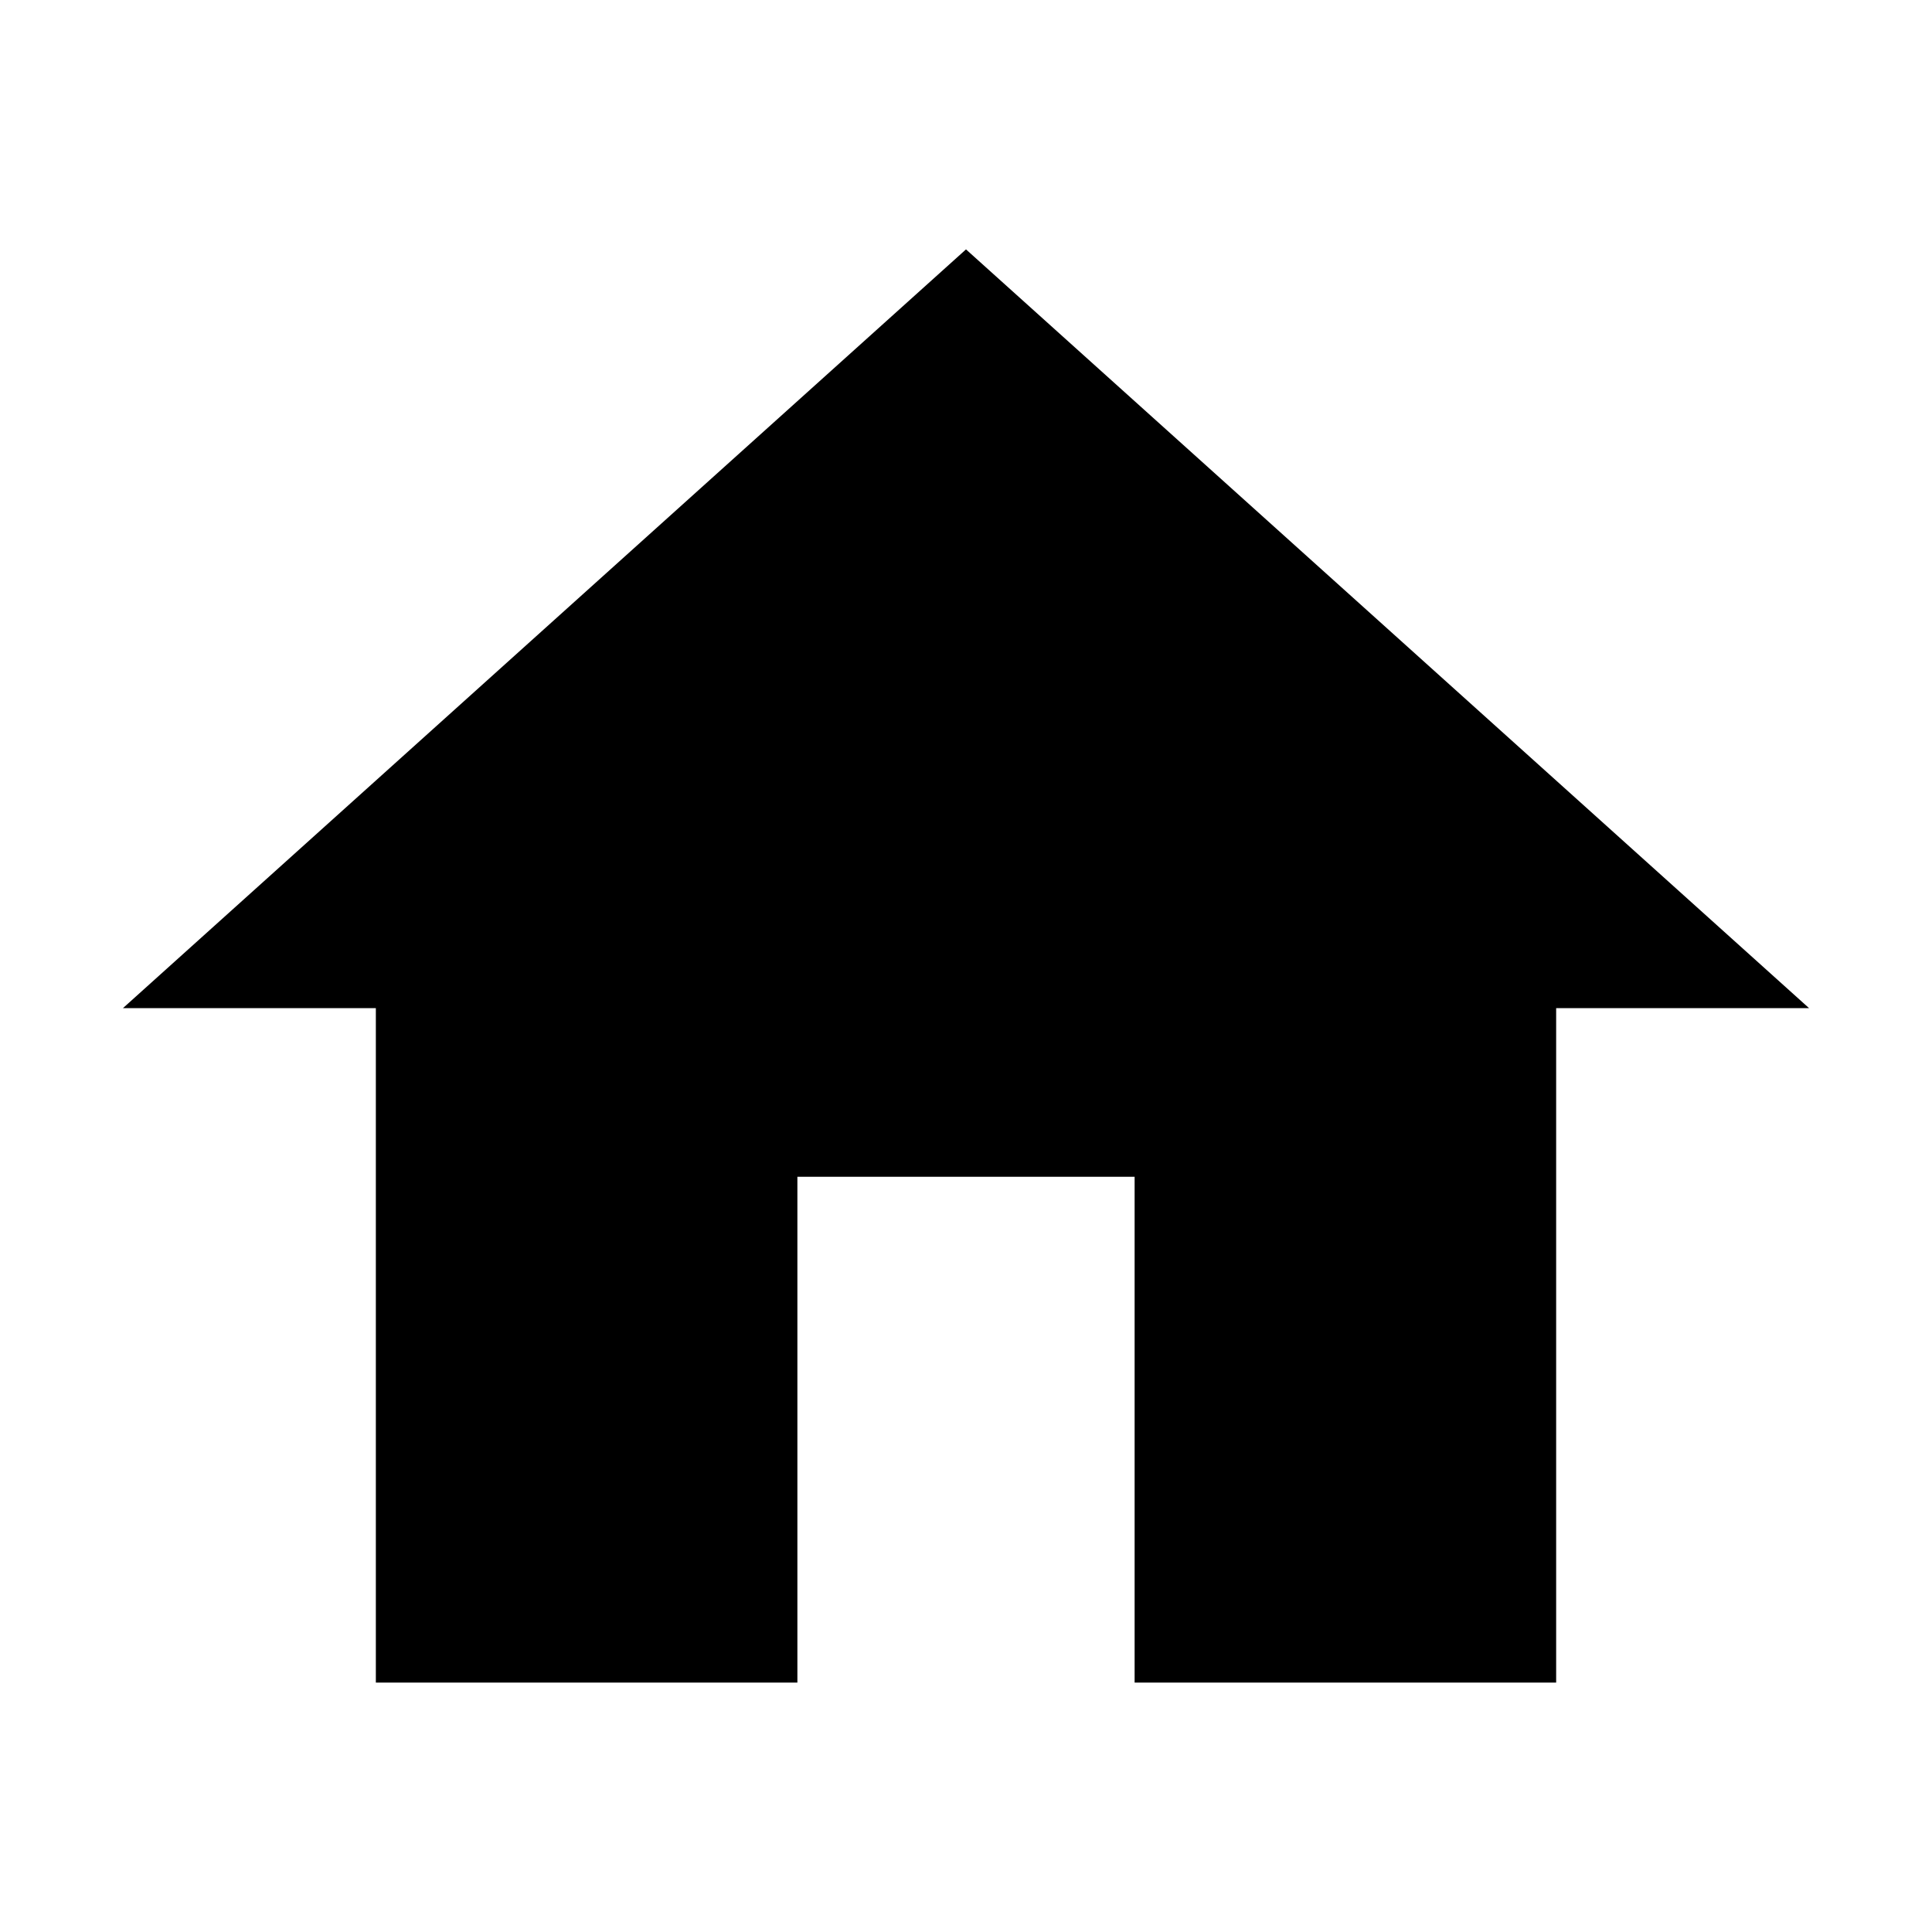
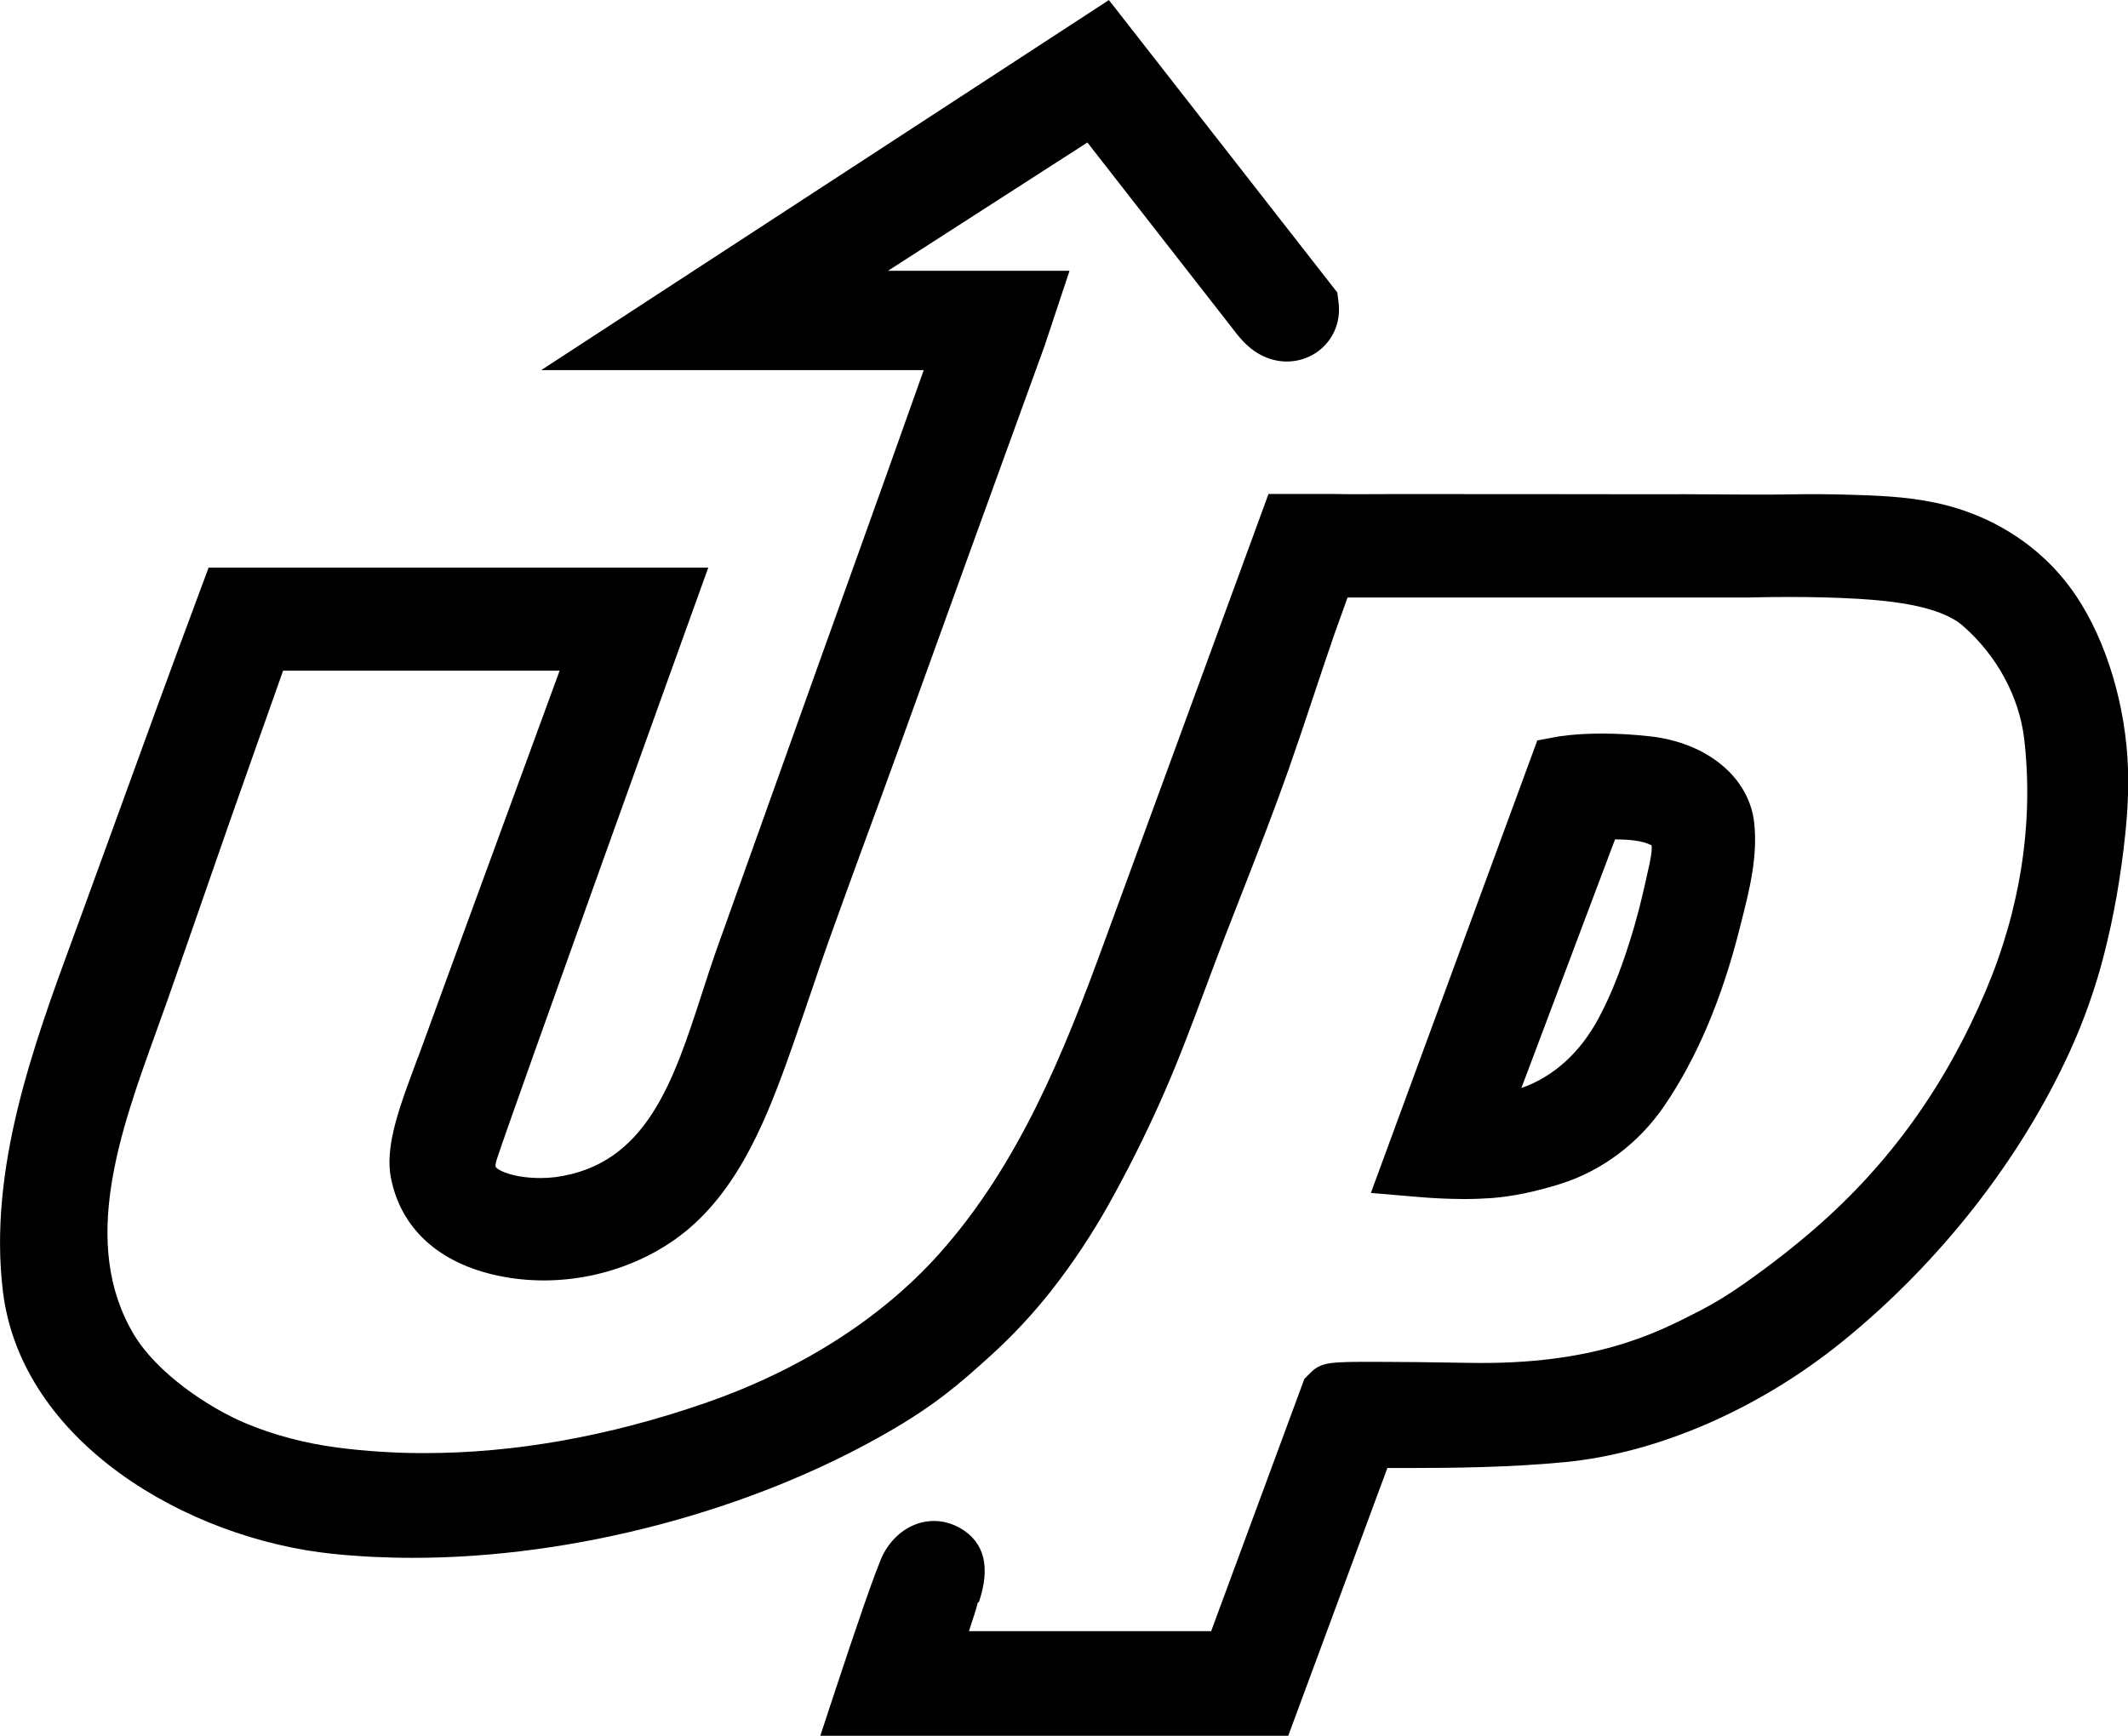
- <svg xmlns="http://www.w3.org/2000/svg" t="1598335519112" class="icon" viewBox="0 0 1024 1024" version="1.1" p-id="1295" width="200" height="200">
+ <svg xmlns="http://www.w3.org/2000/svg" t="1598335817877" class="icon" viewBox="0 0 1255 1024" version="1.1" p-id="1996" width="245.117" height="200">
  <defs>
    <style type="text/css" />
  </defs>
-   <path d="M422.63 891.821V623.712h178.74v268.109h223.424V534.342h134.054L512 132.179 65.152 534.342h134.054V891.82H422.63z" p-id="1296" />
+   <path d="M944.834 432.736c9.18 0 18.74 0.554 28.418 1.648 33.594 3.78 58.218 24.161 61.261 50.727 2.3 20.002-2.875 40.334-7.448 58.26l-1.122 4.439c-10.45 41.582-25.437 76.831-44.535 104.737-14.882 21.727-36.42 37.956-60.651 45.685-14.7 4.685-28.916 7.63-41.126 8.521a222.462 222.462 0 0 1-16.236 0.568 323.244 323.244 0 0 1-27.436-1.262l-27.478-2.335 98.158-266.948 11.761-2.174c0.344-0.063 10.022-1.866 26.433-1.866z m7.637 62.426l-55.223 146.662c18.852-6.571 34.66-20.766 45.65-41.379 7.806-14.602 14.447-31.735 20.921-53.932 3.815-13.143 6.361-24.869 9.061-37.283 1.368-6.214 1.319-9.272 1.171-10.541-5.407-2.875-13.466-3.479-21.58-3.528z m300.878-2.791c-2.56 24.596-6.733 48.287-12.407 70.4a341.766 341.766 0 0 1-20.142 57.257c-29.07 63.73-76.501 124.402-133.555 170.823-49.395 40.207-109.274 66.325-164.287 71.662-31.665 3.065-63.975 3.486-94.175 3.486l-10.569-0.028-58.47 157.989h-275.974l9.138-27.703c10.716-32.493 24.322-72.728 28.25-79.924 4.972-9.089 12.575-15.457 21.412-17.954 7.932-2.251 16.348-1.15 23.691 3.051 14.384 8.297 18.073 23.032 10.99 43.826l-0.491-0.168c-0.975 3.85-2.679 9.251-5.323 17.162h142.84l54.977-148.823 3.219-3.247c6.775-6.824 11.614-6.824 38.482-6.824 13.788 0 32.759 0.21 56.38 0.617 72.602 1.227 108.987-17.358 133.078-29.687l1.788-0.905c8.465-4.327 17.056-9.573 26.258-16.039 15.71-11.074 29.519-21.832 42.199-32.885 43.833-38.138 76.698-83.949 100.48-140.063 20.507-48.35 28.341-99.68 22.646-148.451-2.918-24.967-16.131-49.325-36.252-66.837-13.423-11.684-41.652-14.644-61.717-15.864a690.959 690.959 0 0 0-40.881-1.073c-12.659 0-21.882 0.259-22.912 0.288l-237.288 0.007a554.276 554.276 0 0 1-4.04 11.263l-0.288 0.785c-1.115 3.065-2.237 6.13-3.303 9.194-4.166 12.028-8.185 24.112-12.21 36.196-4.671 14.027-9.342 28.046-14.23 41.989-9.215 26.258-19.427 52.396-29.309 77.686-3.093 7.918-6.038 15.45-8.956 22.983-3.689 9.517-7.252 19.083-10.822 28.656l-0.316 0.842c-8.549 22.948-17.393 46.674-27.808 69.677a769.234 769.234 0 0 1-29.344 58.316 397.985 397.985 0 0 1-33.271 50.257 314.603 314.603 0 0 1-36.736 39.527c-19.336 17.498-33.061 29.267-60.532 45.089-80.415 46.372-185.081 74.061-279.979 74.061-16.11 0-31.995-0.793-47.214-2.356-86.348-8.872-183.917-66.157-194.662-154.861-8.739-72.251 18.045-145.155 41.68-209.474l3.528-9.587c8.163-22.288 16.264-44.619 24.364-66.942l0.884-2.448c6.978-19.209 13.956-38.433 20.977-57.635 8.093-22.211 16.348-44.408 24.582-66.577l5.309-14.265h294.664l-10.162 28.236c-1.045 2.882-105.557 293.248-114.499 320.67-1.094 3.352-0.75 4.58-0.743 4.594 1.936 2.672 11.656 6.593 26.433 6.593a69.011 69.011 0 0 0 8.654-0.519c53.785-7.112 69.754-56.401 86.657-108.58 3.079-9.503 6.123-18.915 9.37-27.976 10.983-30.655 21.931-61.317 32.878-91.98l0.505-1.403a63532.822 63532.822 0 0 1 50.426-140.876c10.92-30.333 21.713-60.714 32.514-91.089l5.043-14.188H319.204L653.992 0.035l134.677 172.485 0.736 5.737c1.185 9.138-1.417 17.891-7.315 24.631-7.259 8.29-18.817 12.084-29.884 9.664-13.157-2.854-20.584-12.582-25.024-18.389l-0.947-1.241-72.854-93.375-12.084-15.492-117.592 75.681h107.051l-14.7 44.268c-5.127 14.027-9.98 27.457-14.84 40.902a64816.378 64816.378 0 0 0-59.347 164.013l-10.345 28.649a13356.086 13356.086 0 0 1-24.483 67.019c-6.179 16.888-12.322 33.811-18.403 50.769-3.135 8.781-6.137 17.645-9.145 26.517-1.725 5.085-3.451 10.169-5.204 15.24l-2.77 8.023c-2.609 7.56-5.211 15.114-7.939 22.604-13.501 37.185-30.817 78.914-65.532 103.439-29.54 20.83-68.359 28.86-103.895 21.454-35.347-7.343-57.972-28.032-63.688-58.26-3.135-16.586 3.794-37.486 11.151-57.481l4.839-13.129 0.07 0.028c8.206-22.66 29.028-79.496 83.515-228.136H166.945l-9.924 28.074a1309.877 1309.877 0 0 0-3.885 10.906l-1.571 4.425a11771.476 11771.476 0 0 0-31.756 90.626c-7.013 20.205-14.034 40.404-21.124 60.581-2.174 6.2-4.453 12.498-6.754 18.873-21.124 58.498-44.934 124.423-13.045 177.984 13.557 22.772 43.868 43.237 66.297 52.607 16.306 6.824 34.863 11.726 53.666 14.181a396.673 396.673 0 0 0 51.45 3.289c53.049 0 108.482-9.84 164.771-29.253 56.422-19.441 104.295-49.844 138.457-87.926 47.368-52.782 74.124-119.626 97.464-183.566a34033.721 34033.721 0 0 1 28.355-77.371c10.057-27.506 20.149-55.048 30.269-82.596l38.496-105.088h38.461c5.183 0.105 9.84 0.133 14.44 0.133l21.629-0.077 3.184 0.007c26.146 0.028 52.347 0.028 78.556 0.028l67.749 0.077 21.594-0.028c7.497 0 14.987 0.056 22.485 0.119 12.94 0.091 26.321 0.203 39.576-0.021 11.796-0.217 23.446-0.14 34.66 0.196 15.478 0.456 33.019 0.968 50.545 4.636 34.849 7.238 64.508 26.826 83.486 55.153 17.884 26.721 29.295 64.789 30.522 101.84 0.4 11.81-0.14 24.54-1.648 38.903z" p-id="1997" />
</svg>
